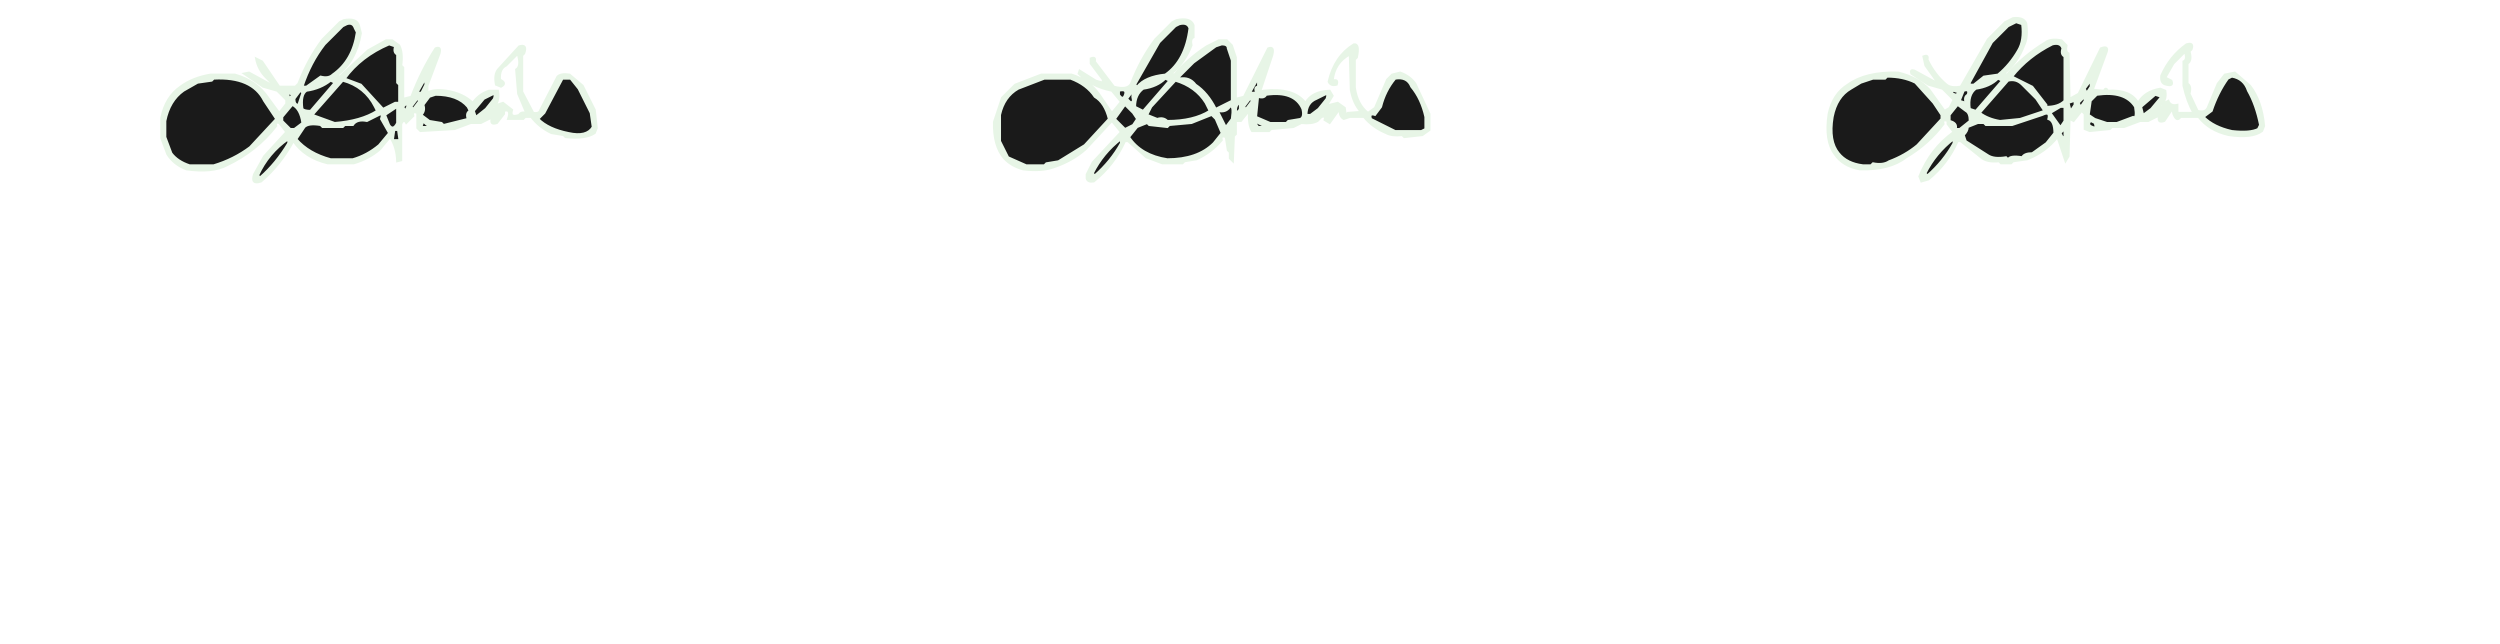
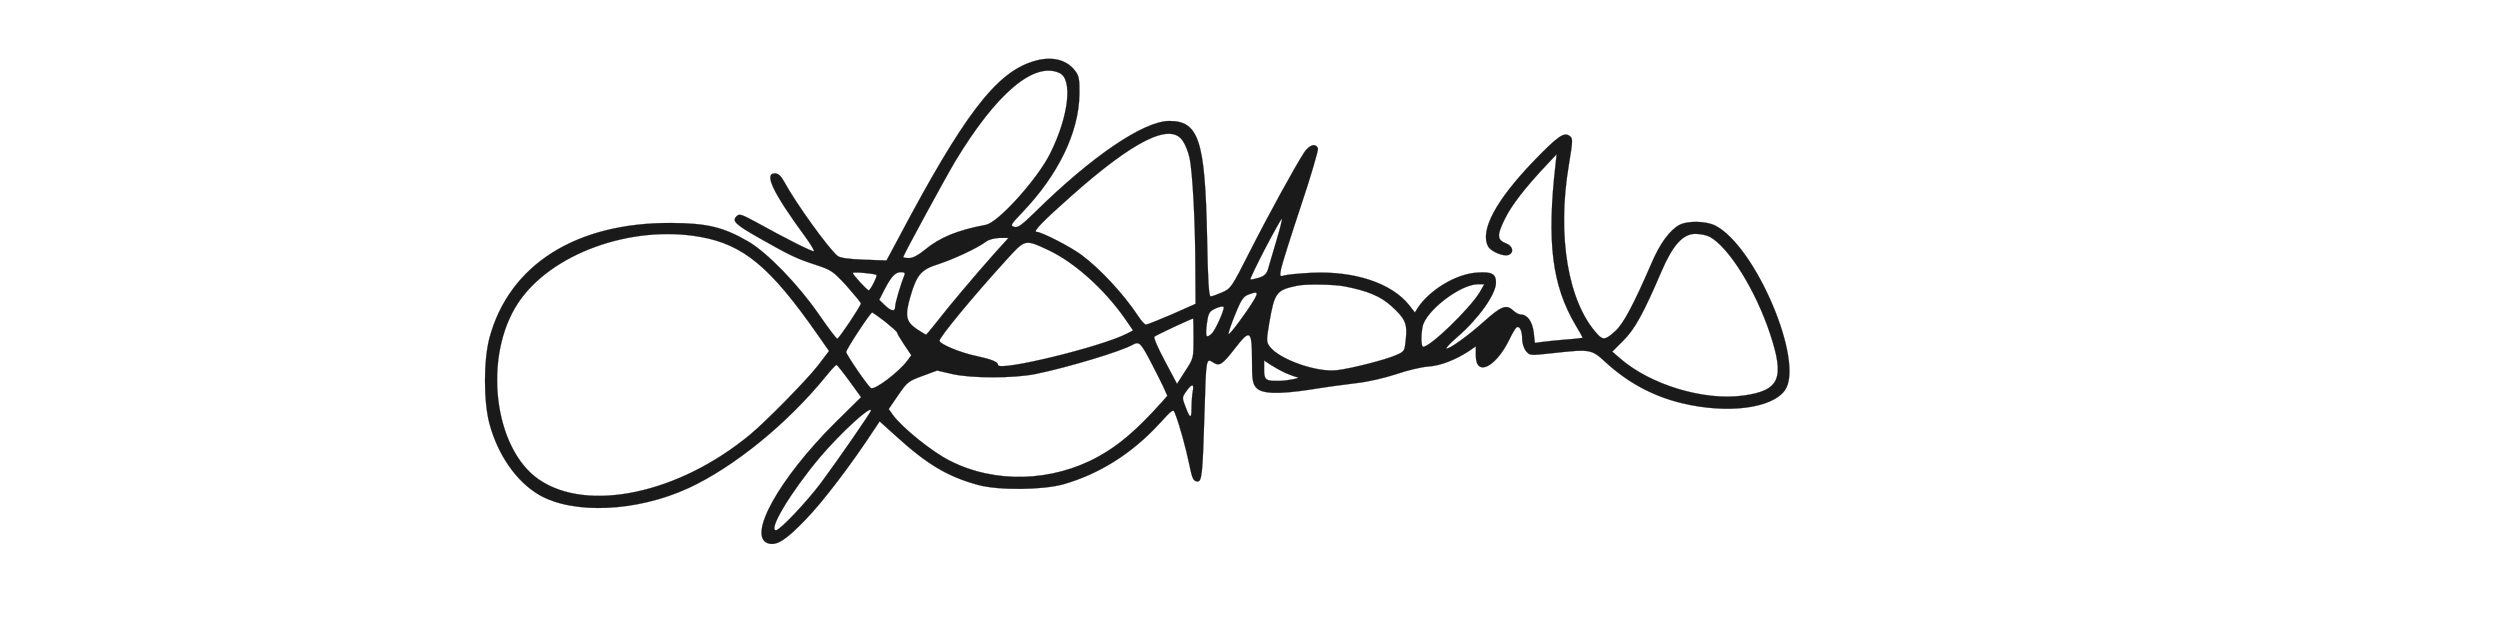
- <svg xmlns="http://www.w3.org/2000/svg" viewBox="0 0 1240 319">
-   <path fill="#1a1a1a" stroke="#1a1a1a" stroke-width="1" opacity="1" d="M 999.5 11 L 1003 12 Q 1003.9 19.6 1001 24.5 Q 996.9 31.9 990.5 37 L 983.5 38 L 978.5 42 L 976.5 42 L 977 40.5 L 988 20.5 L 995.5 13 L 999.5 11 Z " />
-   <path fill="#1a1a1a" stroke="#1a1a1a" stroke-width="1" opacity="1" d="M 171.5 12 Q 175.3 11.3 176 13.5 L 177 15.5 Q 174.5 30 164.5 37 Q 162.7 38.7 158.5 38 L 151.5 43 L 150 43 Q 154.2 31.4 161 21.5 L 169.5 13 L 171.5 12 Z " />
-   <path fill="#1a1a1a" stroke="#1a1a1a" stroke-width="1" opacity="1" d="M 584.5 12 Q 589 11 590 13.5 Q 588.3 29.8 577.5 37 Q 568.1 37.6 563.5 43 L 563 41.5 L 575 20.5 L 582.5 13 L 584.5 12 Z " />
-   <path fill="#1a1a1a" stroke="#1a1a1a" stroke-width="1" opacity="1" d="M 192.5 22 L 196 23 Q 195.3 25.6 197 26.5 L 197 40.5 L 198 41.5 L 198 51 L 195.5 51 L 189.5 54 L 178.5 42 L 171 38.5 Q 179.4 27.9 192.5 22 Z " />
-   <path fill="#1a1a1a" stroke="#1a1a1a" stroke-width="1" opacity="1" d="M 605.5 22 Q 608.5 21.5 609 23.5 L 611 29.5 L 611 49.5 L 602.5 54 Q 599.1 46.4 592.5 42 Q 589.9 38.4 585 39 L 585 37.5 L 591.5 31 L 602.5 23 L 605.5 22 Z " />
-   <path fill="#1a1a1a" stroke="#1a1a1a" stroke-width="1" opacity="1" d="M 1017.5 22 Q 1022 21 1023 23.5 Q 1022.2 26.8 1024 27.5 L 1024 49.5 Q 1020.8 53 1015 53 L 1015 51.5 L 1007.5 43 L 998 37.5 Q 1006.1 28.1 1017.5 22 Z " />
-   <path fill="#1a1a1a" stroke="#1a1a1a" stroke-width="1" opacity="1" d="M 624.5 37 L 625 38.5 L 624 39.5 L 623 46 L 620 45.5 L 624.5 37 Z " />
-   <path fill="#1a1a1a" stroke="#1a1a1a" stroke-width="1" opacity="1" d="M 935.5 38 Q 944.1 37.9 949.5 41 L 959 50.5 L 963 56.5 L 963 58.5 L 950.5 72 Q 944.8 77.3 936.5 80 Q 933.6 81.6 928.5 81 L 927.5 82 L 923.5 82 Q 915.7 80.8 912 75.5 Q 907.4 69.7 909 57.5 Q 910.8 48.3 917.5 44 L 922.5 41 L 928.5 39 L 934.5 39 L 935.5 38 Z " />
-   <path fill="#1a1a1a" stroke="#1a1a1a" stroke-width="1" opacity="1" d="M 1037.5 38 L 1038 39.5 L 1034.5 46 L 1034 43.5 L 1037.5 38 Z " />
-   <path fill="#1a1a1a" stroke="#1a1a1a" stroke-width="1" opacity="1" d="M 1106.5 38 Q 1112.6 39.4 1115 44.5 Q 1119.4 51.6 1121 61.5 L 1120 64 Q 1116.1 66.4 1106.5 65 Q 1097.9 63.1 1093 57.5 L 1097 54.5 Q 1099.6 45.6 1104.5 39 L 1106.5 38 Z " />
-   <path fill="#1a1a1a" stroke="#1a1a1a" stroke-width="1" opacity="1" d="M 105.5 39 Q 124.8 37.8 131 49.5 L 137 58.5 L 123.5 73 Q 115.9 78.9 105.5 82 L 93.5 82 Q 88 80 85 75.5 L 82 67.5 L 82 59.5 Q 83.8 49.8 90.5 45 L 97.5 41 L 104.5 40 L 105.5 39 Z " />
-   <path fill="#1a1a1a" stroke="#1a1a1a" stroke-width="1" opacity="1" d="M 210.5 39 L 211 41.5 L 208.5 46 L 207 45.5 L 210.5 39 Z " />
-   <path fill="#1a1a1a" stroke="#1a1a1a" stroke-width="1" opacity="1" d="M 278.5 39 L 282.5 39 L 287 43.5 L 293 55.5 L 294 62.5 Q 291.3 67.8 281.5 66 Q 272.1 64.5 267 58.5 L 270 55.5 L 278.5 39 Z " />
-   <path fill="#1a1a1a" stroke="#1a1a1a" stroke-width="1" opacity="1" d="M 517.5 39 L 530.5 39 Q 538.5 41.5 543 47.5 Q 548.1 51.4 550 58.5 L 537.5 72 L 524.5 80 L 518.5 81 L 517.5 82 L 508.5 82 L 500 78 L 496 69.5 L 496 56.5 Q 498.2 48.1 504.5 44 L 517.5 39 Z " />
-   <path fill="#1a1a1a" stroke="#1a1a1a" stroke-width="1" opacity="1" d="M 577.5 39 L 580 39.5 L 566.5 55 L 563 52.5 Q 563.3 46.8 566.5 44 Q 573.9 43.4 577.5 39 Z " />
-   <path fill="#1a1a1a" stroke="#1a1a1a" stroke-width="1" opacity="1" d="M 691.5 39 Q 698.4 38.1 700 42.5 Q 704.7 48.8 707 57.5 L 707 64 L 704.5 65 L 691.5 65 L 680 59 Q 678.9 56.3 681.5 57 L 685 52.5 Q 687 44.5 691.5 39 Z " />
-   <path fill="#1a1a1a" stroke="#1a1a1a" stroke-width="1" opacity="1" d="M 990.5 39 L 993 39.5 L 979.5 55 L 977 54 Q 975.9 47.2 979.5 44 Q 986.7 43.2 990.5 39 Z " />
-   <path fill="#1a1a1a" stroke="#1a1a1a" stroke-width="1" opacity="1" d="M 163.5 40 L 166 40.5 L 153.5 55 Q 150.5 55.5 150 53.5 Q 149.4 47.3 152 45 Q 158.7 44.2 163.5 40 Z " />
-   <path fill="#1a1a1a" stroke="#1a1a1a" stroke-width="1" opacity="1" d="M 169.5 40 Q 180.7 43.4 186 52.5 L 187 54.5 Q 178.8 60.3 165.5 61 L 155 56.5 L 169.5 40 Z " />
-   <path fill="#1a1a1a" stroke="#1a1a1a" stroke-width="1" opacity="1" d="M 582.5 40 Q 592.8 42.8 598 50.5 L 600 54.5 Q 592.2 60.2 578.5 60 Q 577.5 58 573.5 59 L 569 57 L 571 52.5 L 582.5 40 Z " />
-   <path fill="#1a1a1a" stroke="#1a1a1a" stroke-width="1" opacity="1" d="M 995.5 40 Q 1000.5 39.5 1002.5 42 L 1010 48.5 L 1014 54.5 L 1001.5 59 L 991.5 60 Q 985.6 58.9 982 55.5 L 995.5 40 Z " />
-   <path fill="#1a1a1a" stroke="#1a1a1a" stroke-width="1" opacity="1" d="M 141.5 45 L 145 46.5 L 143.5 48 Q 139.5 46.5 141.5 45 Z " />
-   <path fill="#1a1a1a" stroke="#1a1a1a" stroke-width="1" opacity="1" d="M 148.5 45 L 150 45.5 L 147.5 52 Q 145.5 51.5 146 48.5 L 148.5 45 Z " />
-   <path fill="#1a1a1a" stroke="#1a1a1a" stroke-width="1" opacity="1" d="M 555 45 Q 558.7 43.5 558 46.5 Q 556.5 49.5 555 46.5 L 555 45 Z " />
-   <path fill="#1a1a1a" stroke="#1a1a1a" stroke-width="1" opacity="1" d="M 561.5 45 L 563 45.5 Q 561.3 46.3 562 49.5 L 560.5 51 L 559 48.5 L 561.5 45 Z " />
-   <path fill="#1a1a1a" stroke="#1a1a1a" stroke-width="1" opacity="1" d="M 968.5 45 L 972 45.5 L 969.5 47 Q 967 46 968.5 45 Z " />
-   <path fill="#1a1a1a" stroke="#1a1a1a" stroke-width="1" opacity="1" d="M 974 45 Q 976.7 43.9 976 46.5 Q 974 47.6 975 51 L 972 49.5 L 974 45 Z " />
-   <path fill="#1a1a1a" stroke="#1a1a1a" stroke-width="1" opacity="1" d="M 215.5 47 Q 226.8 46.7 232 52.5 L 233 54.5 Q 231 55.6 232 59 L 219.5 62 L 218.5 61 L 212.5 60 L 209 56.5 Q 211 55.5 210 51.5 L 212.5 48 L 215.5 47 Z " />
-   <path fill="#1a1a1a" stroke="#1a1a1a" stroke-width="1" opacity="1" d="M 243.5 47 Q 245.8 46.3 245 48.5 L 240.5 54 L 235.5 58 L 235 54.5 L 239.5 49 L 243.5 47 Z " />
-   <path fill="#1a1a1a" stroke="#1a1a1a" stroke-width="1" opacity="1" d="M 627.5 47 Q 641.5 45.5 646 53.5 Q 647 58 644.5 59 L 638.5 60 L 637.5 61 L 629.5 61 L 623 58 L 624 48 Q 626.6 48.8 627.5 47 Z " />
-   <path fill="#1a1a1a" stroke="#1a1a1a" stroke-width="1" opacity="1" d="M 656.5 47 Q 658.8 46.3 658 48.5 L 653.5 54 L 649.5 57 L 648 57 Q 648.1 51.4 652.5 49 L 656.5 47 Z " />
-   <path fill="#1a1a1a" stroke="#1a1a1a" stroke-width="1" opacity="1" d="M 1039.5 47 Q 1054.2 44.8 1059 52.5 Q 1060.3 58.6 1057.5 58 L 1049.5 61 L 1044.5 61 L 1038.5 59 L 1036 56.5 L 1037 49.5 L 1039.5 47 Z " />
-   <path fill="#1a1a1a" stroke="#1a1a1a" stroke-width="1" opacity="1" d="M 1068.5 47 L 1072 47.5 L 1066.5 54 L 1062.5 57 L 1062 52.5 L 1068.5 47 Z " />
-   <path fill="#1a1a1a" stroke="#1a1a1a" stroke-width="1" opacity="1" d="M 1033.5 48 L 1034 49.5 L 1030.5 54 L 1031 52.5 Q 1030.5 48.5 1033.5 48 Z " />
-   <path fill="#1a1a1a" stroke="#1a1a1a" stroke-width="1" opacity="1" d="M 206.5 49 L 208 49.5 L 203.5 55 L 204 53.5 L 206.5 49 Z " />
-   <path fill="#1a1a1a" stroke="#1a1a1a" stroke-width="1" opacity="1" d="M 619.5 49 L 621 49.5 L 617.5 54 L 617 52.5 L 619.5 49 Z " />
-   <path fill="#1a1a1a" stroke="#1a1a1a" stroke-width="1" opacity="1" d="M 1028.5 50 L 1029 51.5 L 1026.5 55 L 1026 51 L 1028.5 50 Z " />
-   <path fill="#1a1a1a" stroke="#1a1a1a" stroke-width="1" opacity="1" d="M 201.5 51 L 202 52.5 L 200.5 55 L 200 52.5 L 201.5 51 Z " />
-   <path fill="#1a1a1a" stroke="#1a1a1a" stroke-width="1" opacity="1" d="M 614.5 51 L 615 53.5 Q 614 56 613 54.5 Q 612.5 51.5 614.5 51 Z " />
-   <path fill="#1a1a1a" stroke="#1a1a1a" stroke-width="1" opacity="1" d="M 144.5 52 Q 149.3 54.2 150 60.5 L 145.5 64 L 143.5 64 L 140 59.5 L 140 57.5 L 144.5 52 Z " />
-   <path fill="#1a1a1a" stroke="#1a1a1a" stroke-width="1" opacity="1" d="M 557.5 52 L 562 55.5 L 564 58.5 L 561.5 62 L 557.5 64 L 553 58.5 L 557.5 52 Z " />
-   <path fill="#1a1a1a" stroke="#1a1a1a" stroke-width="1" opacity="1" d="M 970.5 52 L 975 54.5 Q 977.4 55.6 977 59.5 L 971.5 64 L 970 64 Q 970.5 60.8 967 59.5 L 967 56.5 L 970.5 52 Z " />
-   <path fill="#1a1a1a" stroke="#1a1a1a" stroke-width="1" opacity="1" d="M 196.5 53 L 197 60.5 Q 195 65 193 61.5 L 191 56.5 L 196.5 53 Z " />
-   <path fill="#1a1a1a" stroke="#1a1a1a" stroke-width="1" opacity="1" d="M 609.5 53 Q 612.3 52.4 611 58.5 L 607.5 63 L 604 55 Q 607.7 55.6 609.5 53 Z " />
-   <path fill="#1a1a1a" stroke="#1a1a1a" stroke-width="1" opacity="1" d="M 1021.5 53 L 1024 53 L 1024 59.5 L 1021.5 63 L 1017 55.5 L 1021.5 53 Z " />
-   <path fill="#1a1a1a" stroke="#1a1a1a" stroke-width="1" opacity="1" d="M 187.5 57 Q 189.8 56.3 189 58.5 L 193 65.5 L 187.5 72 Q 182.2 76.7 174.5 79 L 163.5 79 Q 152.6 76.4 147 68.5 L 150.5 63 Q 153.4 61.4 158.5 62 L 159.5 63 L 169.5 63 L 170.5 62 L 174.5 62 Q 176.5 59.5 181.5 60 L 187.5 57 Z " />
-   <path fill="#1a1a1a" stroke="#1a1a1a" stroke-width="1" opacity="1" d="M 600.5 57 L 603 58.5 L 606 65.5 L 601.5 71 Q 594.3 79.3 578.5 79 Q 565.9 76.6 560 67.5 L 563.5 63 L 568.5 61 L 569.5 62 L 578.5 63 L 579.5 62 L 590.5 61 L 600.5 57 Z " />
-   <path fill="#1a1a1a" stroke="#1a1a1a" stroke-width="1" opacity="1" d="M 1012.5 57 Q 1016.9 55.5 1016 58.5 Q 1019.4 60.1 1019 65.5 L 1014.5 71 L 1007.5 76 Q 1003.6 75.6 1002.5 78 Q 997 76.5 995.5 79 L 994.5 78 Q 988.8 78.8 985.5 77 L 975 69.5 L 974 66.5 Q 976.5 65.5 976 63 L 980.5 61 L 983.5 61 L 984.5 62 L 997.5 62 L 1012.5 57 Z " />
-   <path fill="#1a1a1a" stroke="#1a1a1a" stroke-width="1" opacity="1" d="M 209.5 60 Q 210.6 62.4 214 62.5 L 209 63 L 209.5 60 Z " />
-   <path fill="#1a1a1a" stroke="#1a1a1a" stroke-width="1" opacity="1" d="M 622 60 L 628 62.5 L 623.5 63 L 622 60 Z " />
-   <path fill="#1a1a1a" stroke="#1a1a1a" stroke-width="1" opacity="1" d="M 1036.5 60 L 1039 61 Q 1040.1 63.7 1037.5 63 Q 1035.1 62.1 1036.5 60 Z " />
-   <path fill="#1a1a1a" stroke="#1a1a1a" stroke-width="1" opacity="1" d="M 1023.5 64 L 1024 67.5 L 1023 67.5 L 1022 65.5 L 1023.5 64 Z " />
-   <path fill="#1a1a1a" stroke="#1a1a1a" stroke-width="1" opacity="1" d="M 196.5 65 L 197 68.5 L 196 68.5 L 196.5 65 Z " />
-   <path fill="#1a1a1a" stroke="#1a1a1a" stroke-width="1" opacity="1" d="M 143.5 68 L 143 69.5 Q 137.4 80.4 128.5 88 L 128 86.5 Q 133.8 75.3 143.5 68 Z " />
-   <path fill="#1a1a1a" stroke="#1a1a1a" stroke-width="1" opacity="1" d="M 556.5 68 L 556 69.5 Q 550.6 80.6 541.5 88 L 542 86.5 Q 546.9 74.9 556.5 68 Z " />
-   <path fill="#1a1a1a" stroke="#1a1a1a" stroke-width="1" opacity="1" d="M 969.5 68 L 969 69.5 Q 964 80 955.5 87 L 955 85.5 Q 960.4 74.9 969.5 68 Z " />
-   <path fill="rgb(231,245,230)" stroke="rgb(231,245,230)" stroke-width="1" opacity="1" d="M 998.5 9 Q 1003.6 8.4 1005 11.5 Q 1006 18.5 1004 22.5 Q 1000.7 31.2 994 36.5 L 995.5 37 Q 1003.6 27.6 1014.5 21 Q 1017 19 1022.5 20 L 1025 22.5 Q 1024.3 25.8 1026 26.5 L 1026.5 49 L 1031 46.5 L 1042 24 Q 1045.8 22.5 1045 25.5 L 1038 44.5 L 1043.5 45 Q 1044.5 43 1045.5 45 Q 1056.7 44.3 1060.5 51 Q 1063.7 45.3 1071.5 44 L 1074 45 Q 1074.9 50.4 1071 52.5 Q 1072.2 54.2 1073.5 51 L 1075.5 50 Q 1076.6 52.8 1080 52 L 1080 56 L 1088 56 Q 1084.8 50.5 1083 42.5 L 1083 30.5 Q 1084.8 29.7 1084 26.5 L 1083.5 26 L 1078 31.5 L 1074 38.5 L 1077 40 Q 1078.3 43 1074.5 42 Q 1071.5 41.5 1072 37.5 Q 1076.3 27.8 1084.5 22 Q 1088.3 20.8 1087 24.5 L 1086 25.5 Q 1087.3 30.2 1085 31.5 L 1085 41.5 Q 1087 42.5 1086 46.5 L 1090 55 Q 1093.8 56 1095 53.5 L 1100 41.5 L 1103.5 37 L 1108.5 36 L 1116 42.5 Q 1121.9 50.1 1123 62.5 L 1122 65 Q 1117.1 68.7 1105.5 67 Q 1095.7 64.8 1090.5 58 L 1081.5 58 Q 1079.7 60.8 1078 56.5 L 1077.5 54 L 1073.5 60 Q 1069.8 61.3 1071 57.5 L 1069.5 58 L 1065.5 60 L 1061.5 60 L 1053.5 63 L 1047.5 63 L 1046.5 64 L 1036.5 65 L 1034 64 L 1034 56.5 L 1032.5 55 L 1028.5 60 L 1026.5 59 L 1026 77.5 L 1024.5 80 L 1020.5 68 Q 1014.8 75.3 1005.5 79 L 998.5 80 L 997.5 81 L 992.5 81 L 991.5 80 Q 985.4 80.6 982.5 78 L 972.5 70 L 971 70 Q 966 81.3 956.5 89 L 953 90 L 952 87.5 Q 957.6 73.6 969 65.5 L 966 61.5 L 966 60 Q 963.3 58.9 964 61.5 Q 956.5 71.5 945.5 78 Q 937.4 84.4 922.5 84 Q 914 82.5 910 76.5 Q 905 69.9 907 56.5 Q 909.1 46.6 916.5 42 Q 925.5 35.5 941.5 36 Q 951.2 38.3 957 44.5 L 964.5 55 L 967 53.5 L 969 49.5 L 963.5 44 L 956.5 42 L 948 36.5 Q 947.3 34.3 949.5 35 L 960.5 41 L 960 39.5 L 955 32.5 L 954 28 Q 956.7 26.9 956 29.5 Q 959.5 37 965.5 42 Q 967.7 43.8 972.5 43 L 986 19.5 L 994.5 11 L 998.5 9 Z M 1000 11 L 996 13 L 988 21 L 977 41 L 977 42 L 979 42 L 984 38 L 991 37 Q 997 32 1001 25 Q 1004 20 1003 12 L 1000 11 Z M 1018 22 Q 1006 28 998 38 L 1008 43 L 1015 52 L 1015 53 Q 1021 53 1024 50 L 1024 28 Q 1022 27 1023 24 Q 1022 21 1018 22 Z M 936 38 L 935 39 L 929 39 L 923 41 L 918 44 Q 911 48 909 58 Q 907 70 912 76 Q 916 81 924 82 L 928 82 L 929 81 Q 934 82 937 80 Q 945 77 951 72 L 963 59 L 963 57 L 959 51 L 950 41 Q 944 38 936 38 Z M 1107 38 L 1105 39 Q 1100 46 1097 55 L 1093 58 Q 1098 63 1107 65 Q 1116 66 1120 64 L 1121 62 Q 1119 52 1115 45 Q 1113 39 1107 38 Z M 991 39 Q 987 43 980 44 Q 976 47 977 54 L 980 55 L 993 40 L 991 39 Z M 996 40 L 982 56 Q 986 59 992 60 L 1002 59 L 1014 55 L 1010 49 L 1003 42 Q 1000 39 996 40 Z M 1037 40 L 1034 44 L 1035 46 L 1037 43 L 1037 40 Z M 969 45 Q 967 46 970 47 L 972 46 L 969 45 Z M 974 45 L 972 50 L 975 51 Q 974 48 976 47 Q 977 44 974 45 Z M 1040 47 L 1037 50 L 1036 57 L 1039 59 L 1045 61 L 1050 61 L 1058 58 Q 1060 59 1059 53 Q 1054 45 1040 47 Z M 1069 47 L 1062 53 L 1063 57 L 1067 54 L 1072 48 L 1069 47 Z M 1034 48 L 1031 51 L 1032 53 L 1034 50 L 1034 48 Z M 1029 50 L 1026 51 L 1027 55 L 1029 52 L 1029 50 Z M 971 52 L 967 57 L 967 60 Q 971 61 970 64 L 972 64 L 977 60 Q 977 56 975 55 L 971 52 Z M 1022 53 L 1017 56 L 1022 63 L 1024 60 L 1024 53 L 1022 53 Z M 1013 57 L 998 62 L 985 62 L 984 61 L 981 61 L 976 63 Q 976 65 974 67 L 975 70 L 986 77 Q 989 79 995 78 L 996 79 Q 997 77 1003 78 Q 1004 76 1008 76 L 1015 71 L 1019 66 Q 1019 60 1016 59 Q 1017 55 1013 57 Z M 1037 60 Q 1035 62 1038 63 Q 1040 64 1039 61 L 1037 60 Z M 1024 64 L 1022 66 L 1023 68 L 1024 68 L 1024 64 Z M 969 69 Q 960 76 955 86 L 956 87 Q 964 80 969 71 L 969 69 Z " />
-   <path fill="rgb(231,245,230)" stroke="rgb(231,245,230)" stroke-width="1" opacity="1" d="M 170.5 10 Q 176.8 8.8 178 12.5 L 179 16.5 Q 176.6 30.6 167 37.5 L 168.5 38 L 182.5 25 L 191.5 20 L 194.5 20 L 198 22.5 Q 199.9 26.1 199 32.5 L 200 33.5 L 200 49 L 204 48 Q 209 34.9 216 24 Q 219 22.8 218 26.5 L 212 42.5 L 212 46 Q 214.7 44.1 221.5 45 Q 229.7 46.3 234.5 51 Q 237.3 46.8 242.5 45 L 247 45 Q 248.1 51.2 244 53.5 Q 245.2 55.2 246.5 52 L 249.5 51 L 254 54.5 Q 252.7 58.7 257.5 57 Q 258.4 55.3 261 56 L 257 46.5 L 256 34.5 Q 258.5 33 257 27.5 L 256.5 27 L 251 32.5 Q 247.6 34.1 248 39.5 Q 251.7 41.3 248.5 43 L 246 42 Q 245 37.1 247 34.5 L 257.5 23 Q 261.7 21.7 260 26.5 L 259 27.5 L 259 45.5 L 264.5 56 Q 267.5 56.5 268 54.5 L 276.5 38 Q 278.3 36.3 282.5 37 L 289 42.5 L 295 54.5 L 296 63.5 L 295 66 Q 290.4 69.1 280.5 68 L 279.5 67 L 273.5 66 Q 267.4 63.1 263.5 58 L 260.5 58 L 259.5 59 L 252 59 Q 253.7 53.8 250 55 L 250 56.5 L 246.5 61 Q 242.8 62.3 244 58.5 L 242.5 59 L 238.5 61 L 233.5 61 L 225.5 64 L 208.5 65 L 207 63.5 L 207 56 Q 204.3 54.9 205 57.5 L 201.5 61 Q 200.3 58.7 199 61.5 L 199 79.5 L 197 80 Q 196.8 73 193.5 68 L 188.5 74 Q 183.2 78.7 175.5 81 L 162.5 81 Q 151.2 78.3 145.5 70 Q 139.2 81.7 129.5 90 Q 124.3 91.8 126 86.5 L 131 77.5 L 142 65.5 L 138.5 61 Q 136.3 60.3 137 62.5 Q 127.4 74.9 112.5 82 Q 105.3 85.8 92.5 84 Q 86.3 81.7 83 76.5 L 80 68.5 L 80 58.5 Q 82.1 48.1 89.5 43 Q 95.5 38.5 104.5 37 L 116.5 37 Q 127.4 40.1 133 48.5 L 138.5 56 L 142 51.5 L 142 49.5 L 137.5 45 L 130.5 43 L 121 36.5 L 123.5 36 L 134.5 42 L 135 41.5 L 132 38.5 Q 128 34.5 127 29 L 130 30.5 L 138.5 43 L 146.5 43 L 148 41.5 Q 152.7 29.2 160 19.5 L 168.5 11 L 170.5 10 Z M 172 12 L 170 13 L 161 22 Q 154 31 150 43 L 152 43 L 159 38 Q 163 39 165 37 Q 175 30 177 16 L 176 14 Q 175 11 172 12 Z M 193 22 Q 179 28 171 39 L 179 42 L 190 54 L 196 51 L 198 51 L 198 42 L 197 41 L 197 27 Q 195 26 196 23 L 193 22 Z M 106 39 L 105 40 L 98 41 L 91 45 Q 84 50 82 60 L 82 68 L 85 76 Q 88 80 94 82 L 106 82 Q 116 79 124 73 L 137 59 L 131 50 Q 125 38 106 39 Z M 211 39 L 207 46 L 209 46 L 211 42 L 211 39 Z M 279 39 L 270 56 L 267 59 Q 272 64 282 66 Q 291 68 294 63 L 293 56 L 287 44 L 283 39 L 279 39 Z M 164 40 Q 159 44 152 45 Q 149 47 150 54 Q 151 55 154 55 L 166 41 L 164 40 Z M 170 40 L 155 57 L 166 61 Q 179 60 187 55 L 186 53 Q 181 43 170 40 Z M 149 45 L 146 49 Q 146 52 148 52 L 150 46 L 149 45 Z M 143 46 Q 143 50 145 47 L 143 46 Z M 216 47 L 213 48 L 210 52 Q 211 55 209 57 L 213 60 L 219 61 L 220 62 L 232 59 Q 231 56 233 55 L 232 53 Q 227 47 216 47 Z M 244 47 L 240 49 L 235 55 L 236 58 L 241 54 L 245 49 Q 246 46 244 47 Z M 207 49 L 204 53 L 205 54 L 208 50 L 207 49 Z M 202 51 L 200 53 L 201 55 L 202 53 L 202 51 Z M 145 52 L 140 58 L 140 60 L 144 64 L 146 64 L 150 61 Q 149 54 145 52 Z M 197 53 L 191 57 L 193 62 Q 195 65 197 61 L 197 53 Z M 188 57 L 182 60 Q 177 59 175 62 L 171 62 L 170 63 L 160 63 L 159 62 Q 153 61 151 63 L 147 69 Q 153 76 164 79 L 175 79 Q 182 77 188 72 L 193 66 L 189 59 Q 190 56 188 57 Z M 210 60 L 209 63 L 214 63 Q 211 62 210 60 Z M 197 65 L 196 69 L 197 69 L 197 65 Z M 143 69 Q 133 76 128 87 L 129 88 Q 137 81 143 71 L 143 69 Z " />
-   <path fill="rgb(231,245,230)" stroke="rgb(231,245,230)" stroke-width="1" opacity="1" d="M 583.5 10 Q 590.5 8.5 592 12.5 L 592 18.5 Q 590.3 19.2 591 22.5 Q 587.7 31.2 581 36.5 L 582.5 37 Q 589.4 28.9 598.5 23 L 604.5 20 L 608.5 20 L 611 22.5 L 613 28.5 L 613 49 L 617 48 L 629 24 Q 632.3 22.7 631 27.5 L 625 45.5 L 626.5 45 Q 641.7 43.3 647.5 51 Q 650.8 45.3 659.5 45 L 661 47.5 L 658 52.5 L 659.5 52 L 663.5 51 L 667 53.5 L 667.5 57 L 668.5 56 L 675 55.5 Q 671.2 51.3 670 44.5 L 669.5 27 Q 661.9 31.1 661 40 Q 664 39 663 42 Q 660 42.8 659 40.5 Q 661.9 27.9 671.5 22 Q 674.5 21.5 673 28.5 L 672 29.5 L 672 43.5 Q 673.2 51.8 678.5 56 L 682 53.5 L 688 39.5 L 690.5 37 L 694.5 36 Q 699.3 37.7 702 41.5 L 709 56.5 L 709 64.5 L 705.5 67 L 696.5 68 L 695.5 67 Q 690.4 67.6 687.5 66 Q 680.8 63.2 676.5 58 L 669.5 58 L 666.5 59 Q 664.2 57.8 664.5 54 L 659.5 61 L 657 59.5 Q 657.8 57.3 655.5 58 L 653.5 60 Q 650.6 61.6 645.5 61 L 641.5 63 L 630.5 64 L 629.5 65 L 621 65 Q 619.1 61.9 619.5 55 L 615.5 60 L 613 60 L 613 66.5 L 612 67.5 L 611.5 80 L 610 78.5 L 610 75.5 L 609 74.5 L 608 68 Q 605.3 66.9 606 69.5 Q 601 75.5 593.5 79 L 587.5 80 L 586.5 81 L 576.5 81 L 568.5 78 L 559.5 70 L 558 70 Q 552.6 81.9 542.5 90 Q 539.5 90.5 539 88.5 L 539 86.5 L 542 80.5 L 556 65.5 L 551.5 60 L 538.5 74 Q 531.9 79.9 522.5 83 Q 516.6 85.1 507.5 84 Q 501.6 82.4 498 78.5 Q 492.7 72.3 493 60.5 L 497 48.5 L 503.5 42 L 516.5 37 L 531.5 37 Q 540.2 39.8 545 46.5 L 551.5 56 L 556 50.5 L 551.5 45 Q 541.1 42.9 535 36.5 L 535.5 35 L 543.5 40 L 547 41 L 547 39.5 L 541 31.5 L 541 29 Q 543.7 27.9 543 30.5 L 552.5 43 Q 559.2 44.8 561 41.5 Q 565.7 29.2 573 19.5 L 581.5 11 L 583.5 10 Z M 585 12 L 583 13 L 575 21 L 563 42 L 564 43 Q 568 38 578 37 Q 588 30 590 14 Q 589 11 585 12 Z M 606 22 L 603 23 L 592 31 L 585 38 L 585 39 Q 590 38 593 42 Q 599 46 603 54 L 611 50 L 611 30 L 609 24 Q 609 22 606 22 Z M 518 39 L 505 44 Q 498 48 496 57 L 496 70 L 500 78 L 509 82 L 518 82 L 519 81 L 525 80 L 538 72 L 550 59 Q 548 51 543 48 Q 539 42 531 39 L 518 39 Z M 578 39 Q 574 43 567 44 Q 563 47 563 53 L 567 55 L 580 40 L 578 39 Z M 624 39 L 620 46 L 623 46 Q 622 43 624 43 L 624 39 Z M 692 39 Q 687 45 685 53 L 682 57 Q 679 56 680 59 L 692 65 L 705 65 L 707 64 L 707 58 Q 705 49 700 43 Q 698 38 692 39 Z M 583 40 L 571 53 L 569 57 L 574 59 Q 577 58 579 60 Q 592 60 600 55 L 598 51 Q 593 43 583 40 Z M 555 45 L 555 47 Q 557 50 558 47 Q 559 44 555 45 Z M 562 45 L 559 49 L 561 51 L 562 50 Q 561 46 563 46 L 562 45 Z M 628 47 Q 627 49 624 48 L 623 58 L 630 61 L 638 61 L 639 60 L 645 59 Q 647 58 646 54 Q 642 45 628 47 Z M 657 47 L 653 49 Q 648 51 648 57 L 650 57 L 654 54 L 658 49 Q 659 46 657 47 Z M 620 49 L 617 53 L 618 54 L 621 50 L 620 49 Z M 615 51 Q 613 52 613 55 Q 614 56 615 54 L 615 51 Z M 558 52 L 553 59 L 558 64 L 562 62 L 564 59 L 562 56 L 558 52 Z M 610 53 Q 608 56 604 55 L 608 63 L 611 59 Q 612 52 610 53 Z M 601 57 L 591 61 L 580 62 L 579 63 L 570 62 L 569 61 L 564 63 L 560 68 Q 566 77 579 79 Q 594 79 602 71 L 606 66 L 603 59 L 601 57 Z M 622 60 L 624 63 L 628 63 L 622 60 Z M 556 69 Q 547 76 542 86 L 543 87 Q 551 80 556 71 L 556 69 Z " />
-   <path fill="#1a1a1a" stroke="#1a1a1a" stroke-width="1" opacity="1" d="M 196.5 65 L 197 68.5 L 196 68.5 L 196.5 65 Z " />
+ <svg xmlns="http://www.w3.org/2000/svg" version="1.0" width="1240pt" height="319pt" viewBox="0 0 1240 319" preserveAspectRatio="xMidYMid meet">
+   <g transform="translate(0,319) scale(0.1,-0.1)" fill="#1a1a1a" stroke="#1a1a1a">
+     <path d="M5123 2885 c-184 -57 -344 -267 -668 -879 l-58 -108 -113 4 c-78 3 -118 9 -130 19 -45 37 -206 260 -264 367 -17 31 -30 42 -47 42 -55 0 -9 -96 150 -313 27 -37 47 -70 44 -73 -5 -5 -139 62 -290 146 -69 37 -80 41 -93 28 -25 -24 -8 -41 114 -110 152 -86 181 -100 279 -132 78 -26 85 -31 153 -105 38 -43 70 -82 70 -86 0 -12 -109 -175 -117 -175 -5 0 -46 55 -93 123 -102 147 -256 306 -350 360 -123 71 -203 90 -380 91 -473 3 -804 -207 -902 -569 -30 -112 -30 -316 0 -428 42 -154 133 -285 245 -351 170 -99 487 -85 744 34 224 104 489 319 679 553 25 31 49 57 53 57 3 0 32 -36 64 -80 l58 -80 -129 -127 c-278 -277 -438 -564 -332 -598 42 -13 87 15 186 118 85 87 230 278 339 445 l28 42 81 -73 c154 -140 256 -201 406 -242 101 -28 320 -26 425 3 178 51 340 153 474 299 70 76 70 76 80 50 22 -56 52 -166 69 -247 15 -73 20 -85 39 -88 25 -4 28 29 38 363 7 244 8 250 41 228 33 -21 45 -14 111 71 74 96 83 89 83 -65 0 -89 3 -111 19 -130 26 -33 109 -36 273 -11 73 12 176 26 228 32 55 6 137 25 195 44 55 19 127 36 160 38 60 4 135 33 203 78 l32 22 0 -45 c0 -107 97 -61 165 76 15 32 32 60 37 63 15 10 28 -17 28 -57 0 -21 8 -47 19 -60 19 -23 19 -23 128 -11 192 21 196 20 265 -43 110 -102 238 -171 381 -205 225 -54 446 -26 510 64 99 139 -144 714 -345 817 -45 23 -137 25 -177 4 -48 -25 -98 -92 -141 -194 -89 -205 -138 -297 -179 -334 -48 -43 -60 -45 -88 -14 -145 157 -201 486 -142 836 21 128 21 135 4 147 -28 20 -58 -1 -177 -124 -188 -195 -269 -346 -227 -424 13 -25 74 -51 100 -43 30 10 24 45 -11 58 -45 17 -46 40 -6 121 33 68 103 158 210 271 l47 50 -5 -45 c-45 -392 -18 -605 99 -803 19 -32 35 -60 35 -62 0 -1 -37 -6 -82 -9 -46 -4 -99 -9 -119 -12 l-36 -5 -6 53 c-7 54 -31 88 -65 88 -9 0 -26 10 -38 21 -33 31 -59 20 -145 -57 -79 -71 -176 -140 -185 -132 -2 3 22 29 55 57 106 92 191 212 191 269 0 44 -20 55 -93 50 -104 -6 -235 -85 -295 -175 l-14 -23 -29 37 c-87 109 -271 170 -483 160 -61 -3 -122 -9 -135 -13 -23 -7 -24 -6 -17 32 4 21 48 161 98 311 50 149 88 279 85 287 -11 28 -43 18 -69 -21 -43 -66 -173 -302 -269 -491 -90 -178 -94 -183 -137 -202 -25 -11 -50 -20 -57 -20 -9 0 -14 72 -18 298 -10 476 -41 572 -187 572 -127 0 -385 -175 -666 -452 -68 -66 -85 -79 -104 -73 -20 6 -17 11 42 73 177 185 279 395 282 584 1 73 -2 91 -20 115 -43 59 -121 77 -211 48z m132 -57 c67 -30 46 -215 -46 -399 -63 -127 -258 -343 -319 -354 -142 -27 -228 -62 -304 -125 -32 -26 -58 -40 -77 -40 -16 0 -29 2 -29 5 0 9 209 393 258 475 203 336 390 496 517 438z m611 -336 c13 -18 28 -56 34 -85 15 -65 29 -326 29 -553 l1 -171 -117 -52 c-65 -28 -123 -51 -129 -51 -6 0 -24 19 -39 43 -72 108 -185 231 -280 302 -53 40 -199 115 -224 115 -20 0 34 55 174 179 310 275 490 364 551 273z m464 -499 c-17 -59 -36 -122 -41 -139 -7 -23 -18 -33 -46 -42 -20 -6 -39 -10 -41 -7 -2 2 31 71 74 154 43 82 80 148 82 146 3 -2 -10 -52 -28 -112z m-2857 22 c214 -38 347 -148 581 -483 l58 -83 -55 -72 c-57 -73 -255 -275 -337 -343 -353 -292 -804 -388 -1046 -223 -226 154 -280 613 -103 878 162 243 560 387 902 326z m5006 1 c94 -49 229 -265 301 -483 73 -221 47 -280 -133 -305 -195 -27 -460 53 -611 184 l-39 34 55 55 c57 57 100 135 189 343 56 130 106 186 168 186 23 0 54 -6 70 -14z m-3551 -88 c-94 -106 -220 -255 -282 -335 -27 -35 -51 -63 -53 -63 -2 0 -24 14 -49 30 -51 36 -56 65 -28 161 31 106 53 132 136 158 77 25 196 80 238 112 15 11 42 18 69 19 l43 0 -74 -82z m271 22 c130 -61 276 -192 379 -338 l42 -61 -29 -15 c-126 -66 -641 -191 -641 -156 0 15 -32 28 -106 44 -80 16 -184 60 -184 76 0 18 165 218 329 398 97 107 93 106 210 52z m-852 -124 c6 -5 -30 -76 -38 -76 -8 0 -79 77 -79 86 0 7 111 -3 117 -10z m138 -3 c-17 -41 -45 -136 -45 -154 0 -26 -19 -24 -51 7 l-28 27 21 41 c36 72 58 96 85 96 20 0 24 -4 18 -17z m2187 -54 c112 -22 176 -49 228 -96 70 -63 81 -88 73 -164 -6 -61 -6 -62 -50 -81 -53 -23 -217 -65 -290 -74 -100 -13 -287 53 -335 117 -17 23 -17 29 -3 114 27 156 35 166 140 188 41 9 186 7 237 -4z m667 -29 c-50 -82 -244 -270 -280 -270 -10 0 -12 53 -3 100 16 78 186 209 273 210 l33 0 -23 -40z m-1120 -39 c-38 -63 -120 -173 -125 -168 -3 2 11 45 31 94 29 72 41 91 63 100 50 20 56 16 31 -26z m-149 -36 c0 -20 -44 -116 -60 -130 -28 -25 -32 -17 -24 49 6 47 11 59 33 71 26 14 51 19 51 10z m-1679 -71 c32 -26 59 -50 59 -54 0 -5 16 -31 35 -60 l35 -52 -19 -26 c-40 -55 -162 -148 -181 -137 -15 9 -123 167 -123 179 0 13 120 196 129 196 3 0 32 -21 65 -46z m1529 -82 c0 -99 0 -99 -41 -162 l-41 -64 -60 113 c-34 63 -57 116 -52 121 7 7 182 89 192 90 1 0 2 -44 2 -98z m-219 -104 c24 -46 54 -105 67 -132 l22 -49 -27 -31 c-123 -137 -212 -214 -316 -271 -229 -126 -513 -134 -736 -20 -88 44 -239 166 -283 228 l-20 28 47 69 c45 65 51 70 120 95 l73 27 74 -17 c94 -22 306 -22 415 0 160 33 424 112 483 146 29 16 38 8 81 -73z m677 -69 c24 -10 49 -19 55 -20 28 -2 -42 -17 -85 -18 -70 -2 -78 4 -78 56 l0 45 33 -22 c17 -11 51 -30 75 -41z m-462 -90 c-3 -17 -6 -54 -6 -82 0 -57 -7 -55 -31 8 -16 42 -16 45 5 74 27 39 40 39 32 0z m-1596 -95 c0 -9 -165 -247 -248 -359 -73 -97 -204 -235 -223 -235 -41 0 75 192 218 362 101 119 253 259 253 232z" />
+   </g>
</svg>
